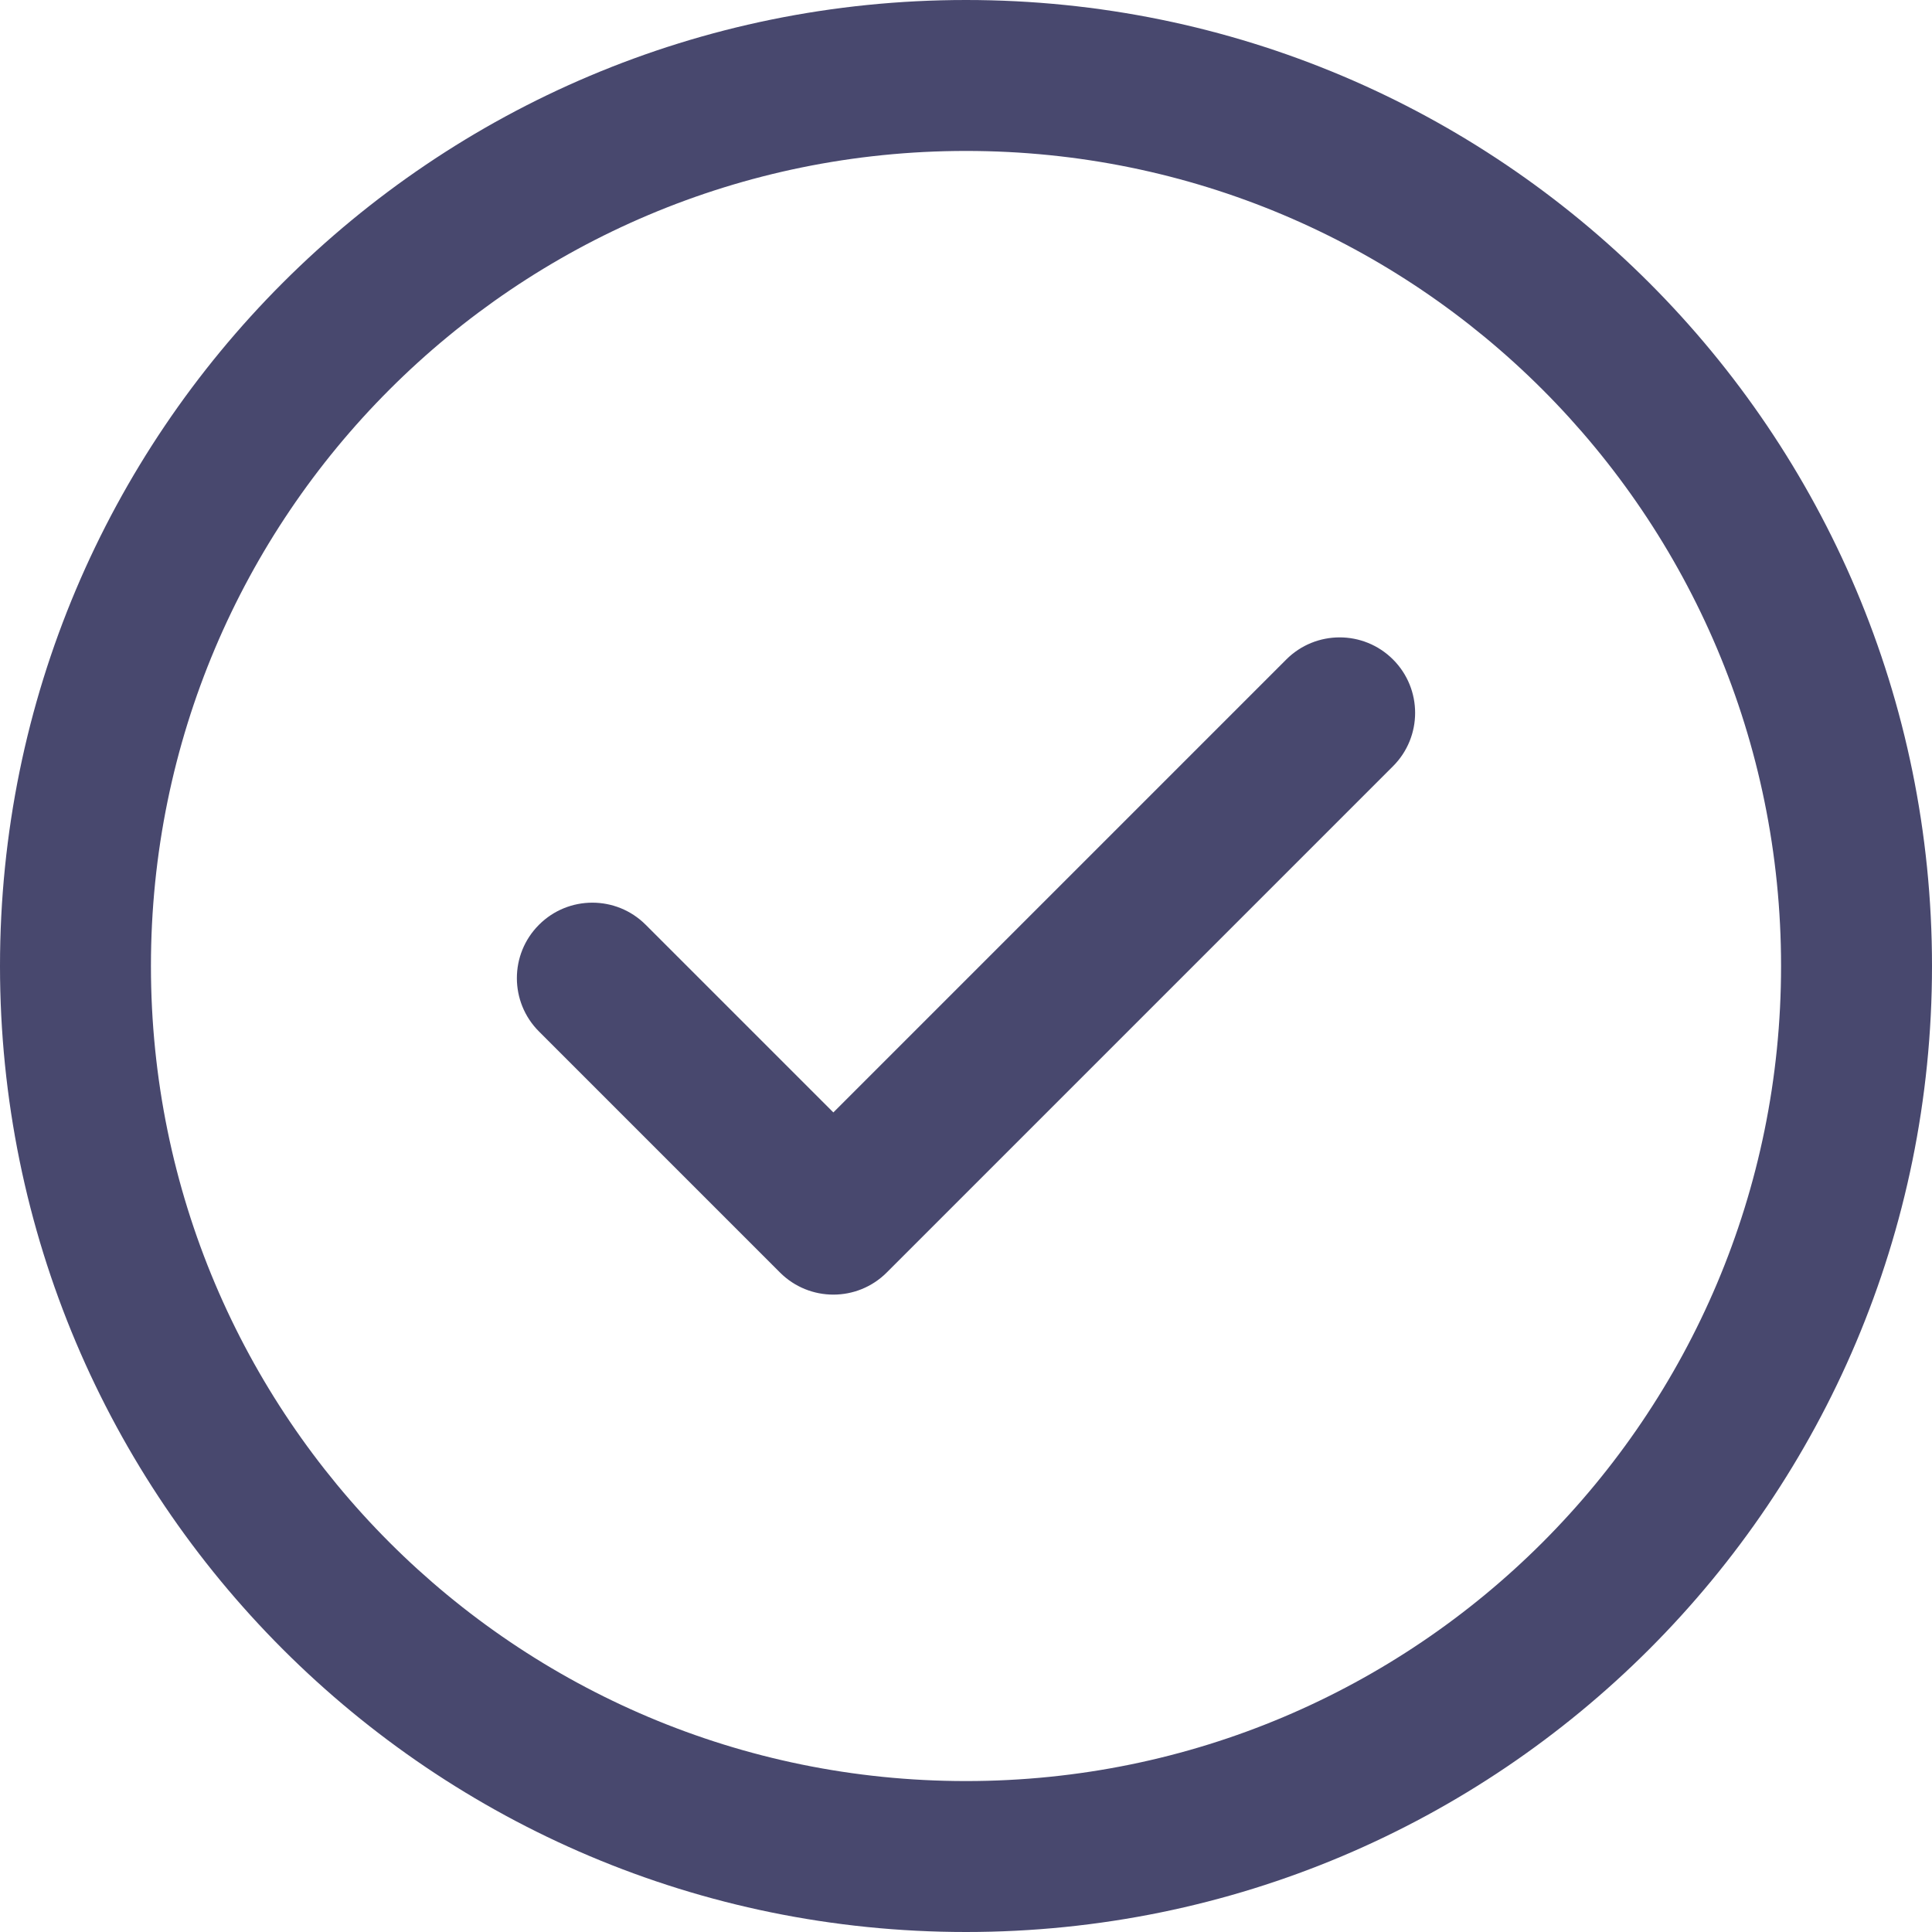
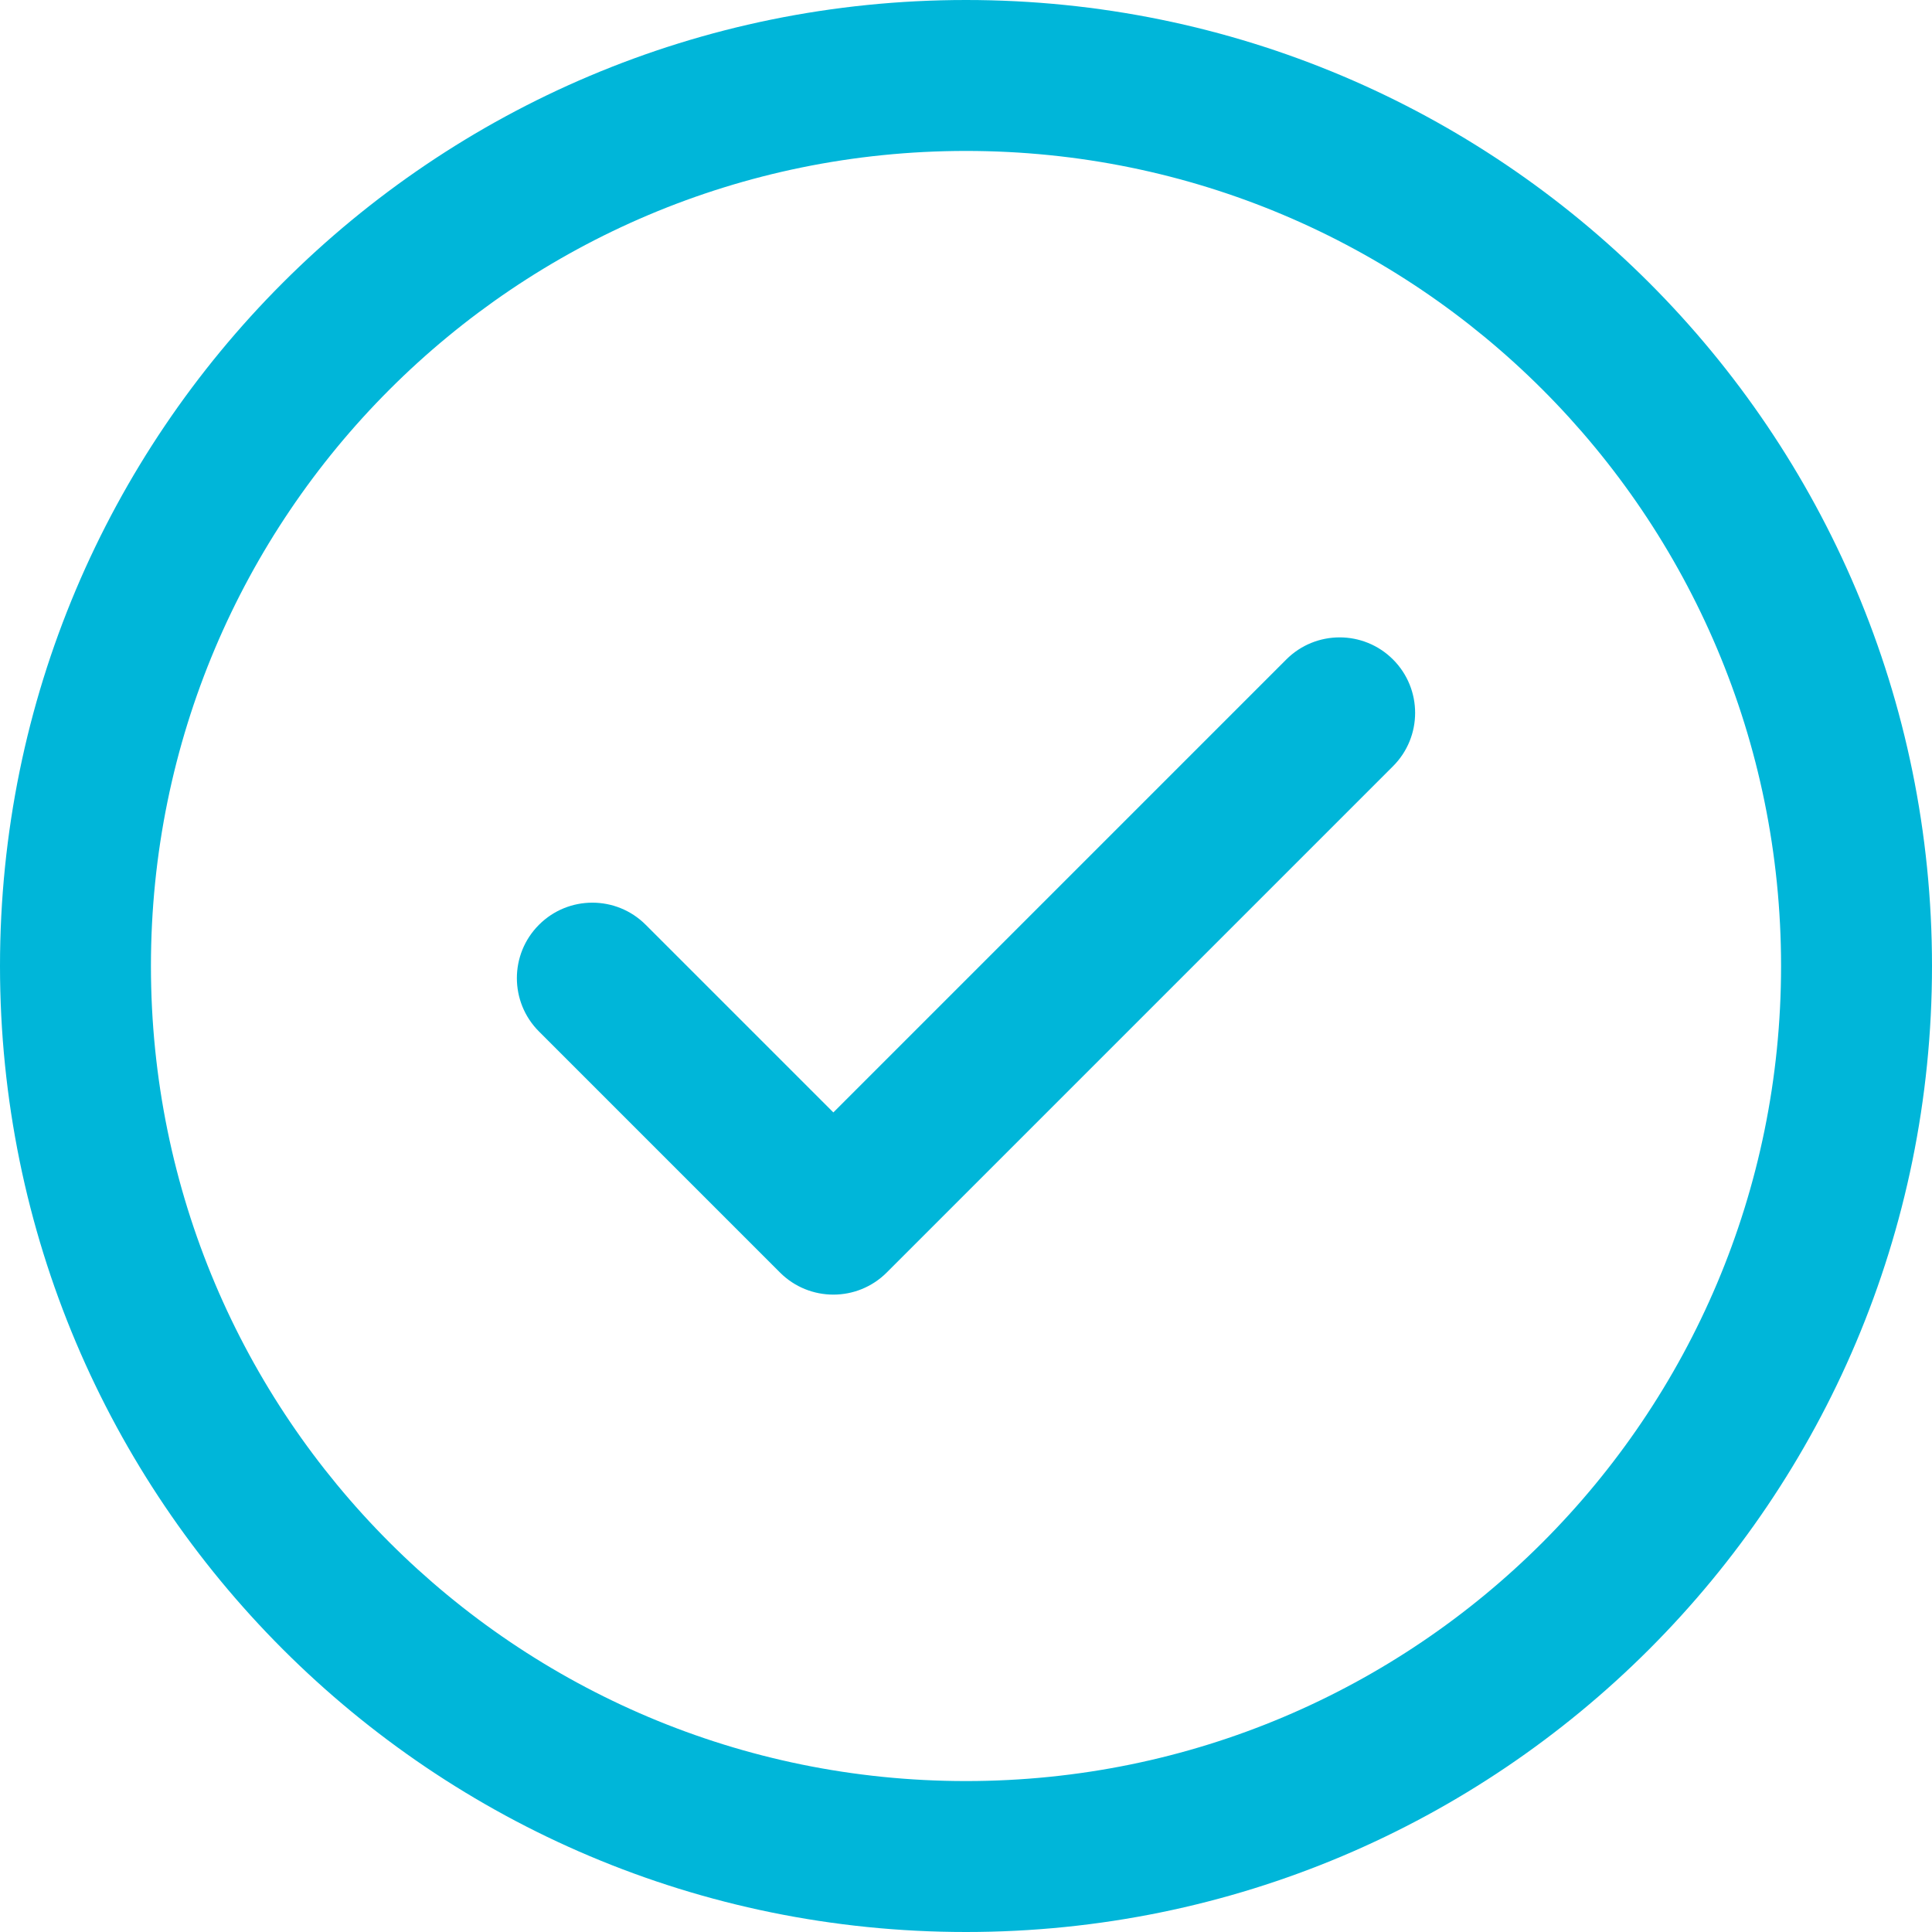
<svg xmlns="http://www.w3.org/2000/svg" height="512px" viewBox="0 0 512 512" width="512px" class="">
  <g>
-     <path d="m369.164 174.77c7.812 7.812 7.812 20.477 0 28.285l-134.172 134.176c-7.812 7.809-20.473 7.809-28.285 0l-63.871-63.875c-7.812-7.809-7.812-20.473 0-28.281 7.809-7.812 20.473-7.812 28.281 0l49.73 49.73 120.031-120.035c7.812-7.809 20.477-7.809 28.285 0zm142.836 81.23c0 141.504-114.516 256-256 256-141.504 0-256-114.516-256-256 0-141.504 114.516-256 256-256 141.504 0 256 114.516 256 256zm-40 0c0-119.395-96.621-216-216-216-119.395 0-216 96.621-216 216 0 119.395 96.621 216 216 216 119.395 0 216-96.621 216-216zm0 0" data-original="#000000" class="active-path" data-old_color="#000000" fill="#48486e" />
+     <path d="m369.164 174.77c7.812 7.812 7.812 20.477 0 28.285l-134.172 134.176c-7.812 7.809-20.473 7.809-28.285 0l-63.871-63.875c-7.812-7.809-7.812-20.473 0-28.281 7.809-7.812 20.473-7.812 28.281 0l49.73 49.73 120.031-120.035c7.812-7.809 20.477-7.809 28.285 0zm142.836 81.23c0 141.504-114.516 256-256 256-141.504 0-256-114.516-256-256 0-141.504 114.516-256 256-256 141.504 0 256 114.516 256 256zm-40 0c0-119.395-96.621-216-216-216-119.395 0-216 96.621-216 216 0 119.395 96.621 216 216 216 119.395 0 216-96.621 216-216zm0 0" data-original="#000000" class="active-path" data-old_color="#000000" fill="#00B6D9" />
  </g>
</svg>
